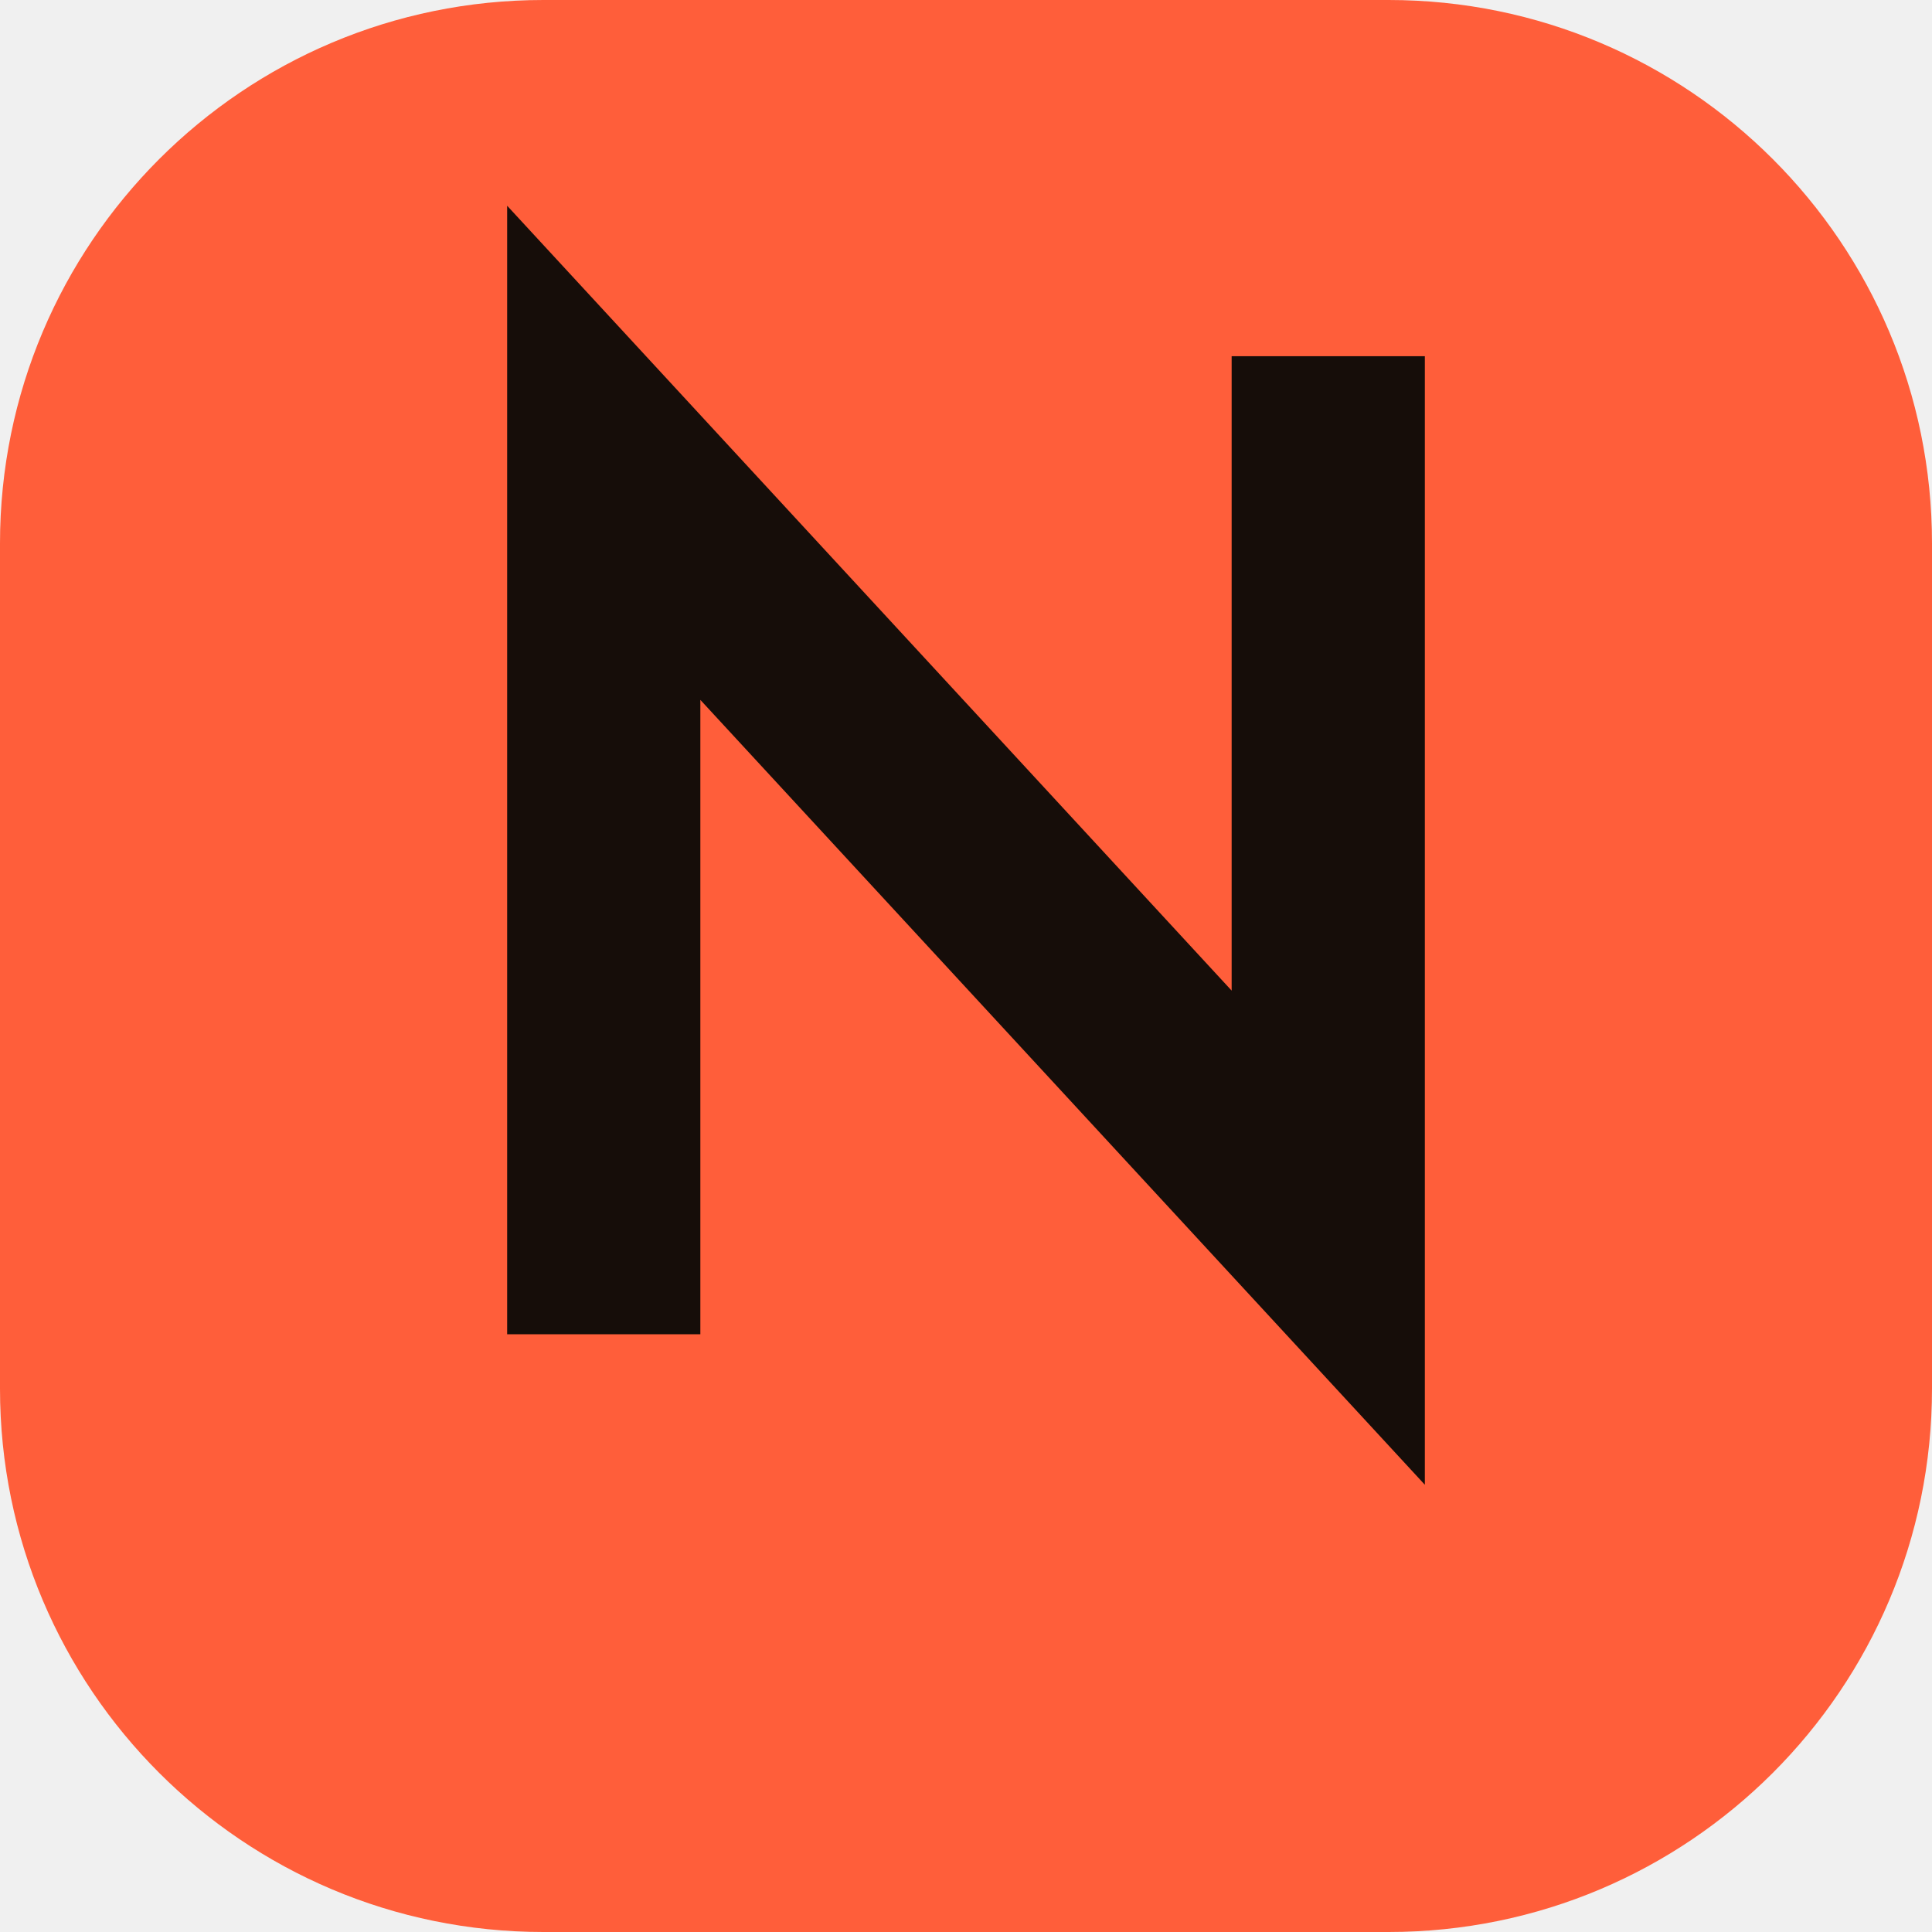
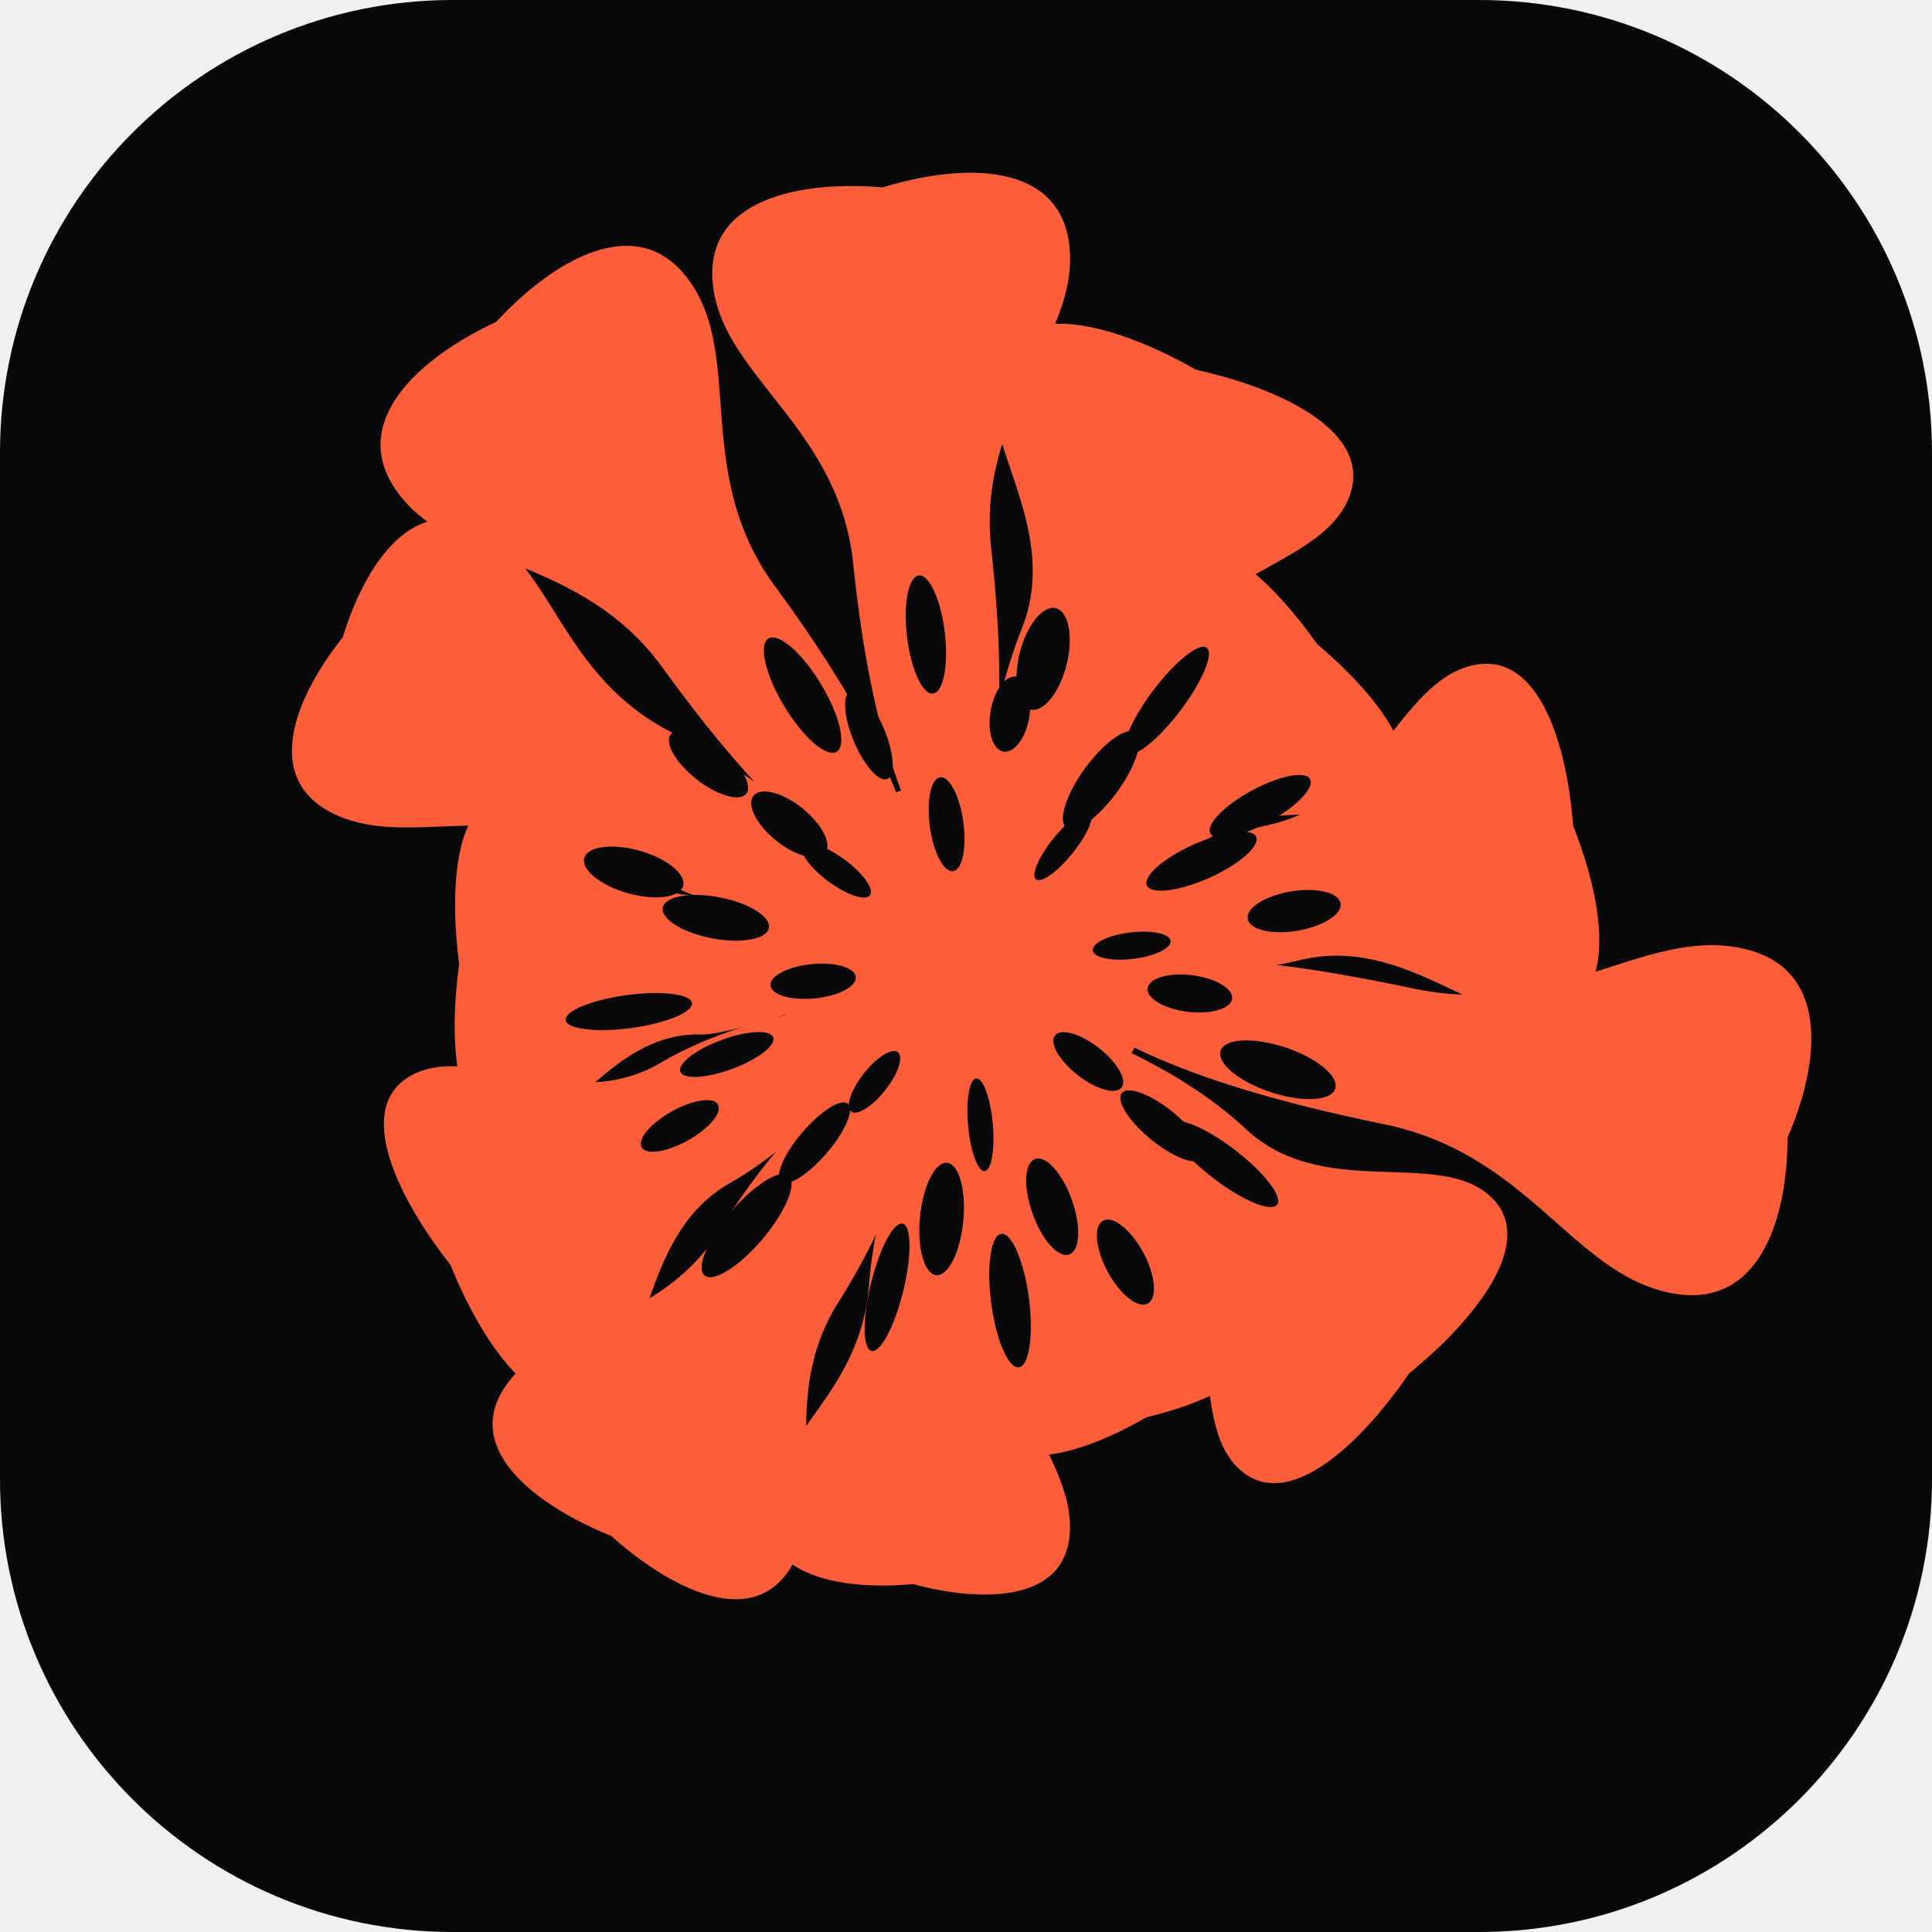
- <svg xmlns="http://www.w3.org/2000/svg" viewBox="0 0 32 32">
-   <rect width="32" height="32" rx="9" fill="#ff5e3a" />
-   <path d="M10 20.5V7.5L22 20.5V7.5" fill="none" stroke="#160d09" stroke-width="3.2" stroke-linecap="square" stroke-linejoin="miter" />
+ <svg xmlns="http://www.w3.org/2000/svg" viewBox="0 0 64 64">
+   <defs>
+     <mask id="neumann-knockout" maskUnits="userSpaceOnUse" x="-64" y="-64" width="128" height="128">
+       <rect x="-64" y="-64" width="128" height="128" fill="#fff" />
+       <g fill="#000">
+         <ellipse cx="0" cy="-4.74" rx="0.56" ry="1.57" transform="rotate(-0.8)" />
+         <ellipse cx="0" cy="-5.12" rx="0.40" ry="1.43" transform="rotate(45.9)" />
+         <ellipse cx="0" cy="-5.53" rx="0.44" ry="1.30" transform="rotate(90.0)" />
+         <ellipse cx="0" cy="-5.14" rx="0.57" ry="1.40" transform="rotate(135.0)" />
+         <ellipse cx="0" cy="-5.28" rx="0.41" ry="1.54" transform="rotate(181.8)" />
+         <ellipse cx="0" cy="-4.89" rx="0.45" ry="1.25" transform="rotate(225.3)" />
+         <ellipse cx="0" cy="-5.09" rx="0.57" ry="1.42" transform="rotate(271.3)" />
+         <ellipse cx="0" cy="-5.33" rx="0.45" ry="1.38" transform="rotate(313.4)" />
+         <ellipse cx="0" cy="-8.47" rx="0.65" ry="1.26" transform="rotate(16.9)" />
+         <ellipse cx="0" cy="-7.61" rx="0.66" ry="1.95" transform="rotate(43.0)" />
+         <ellipse cx="0" cy="-8.54" rx="0.61" ry="1.98" transform="rotate(73.0)" />
+         <ellipse cx="0" cy="-7.47" rx="0.61" ry="1.41" transform="rotate(104.0)" />
+         <ellipse cx="0" cy="-8.38" rx="0.58" ry="1.72" transform="rotate(136.2)" />
+         <ellipse cx="0" cy="-8.47" rx="0.69" ry="1.68" transform="rotate(167.3)" />
+         <ellipse cx="0" cy="-8.42" rx="0.72" ry="1.87" transform="rotate(192.5)" />
+         <ellipse cx="0" cy="-7.71" rx="0.53" ry="1.70" transform="rotate(227.6)" />
+         <ellipse cx="0" cy="-8.45" rx="0.51" ry="1.64" transform="rotate(256.7)" />
+         <ellipse cx="0" cy="-8.44" rx="0.69" ry="1.79" transform="rotate(287.9)" />
+         <ellipse cx="0" cy="-7.50" rx="0.69" ry="1.52" transform="rotate(315.7)" />
+         <ellipse cx="0" cy="-8.30" rx="0.54" ry="1.58" transform="rotate(344.2)" />
+         <ellipse cx="0" cy="-10.49" rx="0.80" ry="1.73" transform="rotate(21.1)" />
+         <ellipse cx="0" cy="-11.03" rx="0.56" ry="2.19" transform="rotate(44.1)" />
+         <ellipse cx="0" cy="-11.09" rx="0.59" ry="1.88" transform="rotate(68.5)" />
+         <ellipse cx="0" cy="-11.02" rx="0.66" ry="1.56" transform="rotate(87.5)" />
+         <ellipse cx="0" cy="-10.89" rx="0.78" ry="2.00" transform="rotate(115.4)" />
+         <ellipse cx="0" cy="-10.78" rx="0.59" ry="2.21" transform="rotate(134.5)" />
+         <ellipse cx="0" cy="-11.14" rx="0.67" ry="1.56" transform="rotate(158.7)" />
+         <ellipse cx="0" cy="-11.18" rx="0.63" ry="2.23" transform="rotate(179.5)" />
+         <ellipse cx="0" cy="-10.96" rx="0.55" ry="2.17" transform="rotate(200.8)" />
+         <ellipse cx="0" cy="-11.26" rx="0.69" ry="2.16" transform="rotate(227.2)" />
+         <ellipse cx="0" cy="-10.86" rx="0.55" ry="1.45" transform="rotate(247.8)" />
+         <ellipse cx="0" cy="-11.27" rx="0.55" ry="2.11" transform="rotate(269.3)" />
+         <ellipse cx="0" cy="-11.44" rx="0.73" ry="1.70" transform="rotate(292.8)" />
+         <ellipse cx="0" cy="-10.84" rx="0.64" ry="1.59" transform="rotate(315.1)" />
+         <ellipse cx="0" cy="-10.48" rx="0.71" ry="2.19" transform="rotate(335.9)" />
+         <ellipse cx="0" cy="-11.06" rx="0.63" ry="1.97" transform="rotate(360.1)" />
+       </g>
+     </mask>
+   </defs>
+   <rect width="64" height="64" rx="15" fill="#08080b" />
+   <g transform="translate(32 32) rotate(-7)" fill="#ff5e3a" mask="url(#neumann-knockout)">
+     <path d="M0 -2C-1.5 -5 -2.3 -8 -2.3 -13.49C-2.2 -18.16 -5.94 -20.23 -5.94 -23.34C-5.94 -26.2 -2.67 -26.46 0 -25.94C2.67 -26.46 5.94 -26.2 5.94 -23.34C5.94 -20.23 2.2 -18.16 2.3 -13.49C2.3 -8 1.5 -5 0 -2Z" transform="rotate(0.9)" />
+     <path d="M0 -2C-1.5 -5 -2.3 -8 -2.3 -11.01C-2.2 -14.82 -6.25 -16.52 -6.25 -19.06C-6.25 -21.38 -2.81 -21.6 0 -21.17C2.81 -21.6 6.25 -21.38 6.25 -19.06C6.25 -16.52 2.2 -14.82 2.3 -11.01C2.3 -8 1.5 -5 0 -2Z" transform="rotate(28.1)" />
+     <path d="M0 -2C-1.5 -5 -2.3 -8 -2.3 -8.2C-2.2 -11.05 -5.35 -12.31 -5.35 -14.2C-5.35 -15.94 -2.41 -16.09 0 -15.78C2.41 -16.09 5.35 -15.94 5.35 -14.2C5.35 -12.31 2.2 -11.05 2.3 -8.2C2.3 -8 1.5 -5 0 -2Z" transform="rotate(54.5)" />
+     <path d="M0 -2C-1.5 -5 -2.3 -8 -2.3 -10.73C-2.2 -14.45 -5.93 -16.1 -5.93 -18.58C-5.93 -20.85 -2.67 -21.05 0 -20.64C2.67 -21.05 5.93 -20.85 5.93 -18.58C5.93 -16.1 2.2 -14.45 2.3 -10.73C2.3 -8 1.5 -5 0 -2Z" transform="rotate(84.0)" />
+     <path d="M0 -2C-1.5 -5 -2.3 -8 -2.3 -14.45C-2.2 -19.46 -5.83 -21.68 -5.83 -25.02C-5.83 -28.07 -2.62 -28.35 0 -27.8C2.62 -28.35 5.83 -28.07 5.83 -25.02C5.83 -21.68 2.2 -19.46 2.3 -14.45C2.3 -8 1.5 -5 0 -2Z" transform="rotate(108.8)" />
+     <path d="M0 -2C-1.5 -5 -2.3 -8 -2.3 -10.37C-2.2 -13.96 -6.14 -15.56 -6.14 -17.95C-6.14 -20.14 -2.76 -20.34 0 -19.94C2.76 -20.34 6.14 -20.14 6.14 -17.95C6.14 -15.56 2.2 -13.96 2.3 -10.37C2.3 -8 1.5 -5 0 -2Z" transform="rotate(139.6)" />
+     <path d="M0 -2C-1.5 -5 -2.3 -8 -2.3 -8.37C-2.2 -11.27 -4.96 -12.56 -4.96 -14.49C-4.96 -16.26 -2.23 -16.43 0 -16.1C2.23 -16.43 4.96 -16.26 4.96 -14.49C4.96 -12.56 2.2 -11.27 2.3 -8.37C2.3 -8 1.5 -5 0 -2Z" transform="rotate(165.2)" />
+     <path d="M0 -2C-1.5 -5 -2.3 -8 -2.3 -10.69C-2.2 -14.38 -5.03 -16.03 -5.03 -18.49C-5.03 -20.75 -2.26 -20.96 0 -20.55C2.26 -20.96 5.03 -20.75 5.03 -18.49C5.03 -16.03 2.2 -14.38 2.3 -10.69C2.3 -8 1.5 -5 0 -2Z" transform="rotate(191.9)" />
+     <path d="M0 -2C-1.5 -5 -2.3 -8 -2.3 -11.56C-2.2 -15.57 -5.6 -17.35 -5.6 -20.01C-5.6 -22.46 -2.52 -22.68 0 -22.24C2.52 -22.68 5.6 -22.46 5.6 -20.01C5.6 -17.35 2.2 -15.57 2.3 -11.56C2.3 -8 1.5 -5 0 -2Z" transform="rotate(218.9)" />
+     <path d="M0 -2C-1.5 -5 -2.3 -8 -2.3 -10.26C-2.2 -13.82 -6.08 -15.4 -6.08 -17.76C-6.08 -19.93 -2.74 -20.13 0 -19.74C2.74 -20.13 6.08 -19.93 6.08 -17.76C6.08 -15.4 2.2 -13.82 2.3 -10.26C2.3 -8 1.5 -5 0 -2Z" transform="rotate(246.9)" />
+     <path d="M0 -2C-1.5 -5 -2.3 -8 -2.3 -8.73C-2.2 -11.75 -5.61 -13.1 -5.61 -15.11C-5.61 -16.96 -2.53 -17.13 0 -16.79C2.53 -17.13 5.61 -16.96 5.61 -15.11C5.61 -13.1 2.2 -11.75 2.3 -8.73C2.3 -8 1.5 -5 0 -2Z" transform="rotate(277.2)" />
+     <path d="M0 -2C-1.5 -5 -2.3 -8 -2.3 -12.14C-2.2 -16.34 -5.31 -18.2 -5.31 -21C-5.31 -23.57 -2.39 -23.8 0 -23.34C2.39 -23.8 5.31 -23.57 5.31 -21C5.31 -18.2 2.2 -16.34 2.3 -12.14C2.3 -8 1.5 -5 0 -2Z" transform="rotate(304.8)" />
+     <path d="M0 -2C-1.5 -5 -2.3 -8 -2.3 -13.73C-2.2 -18.49 -5.97 -20.6 -5.97 -23.77C-5.97 -26.68 -2.68 -26.94 0 -26.41C2.68 -26.94 5.97 -26.68 5.97 -23.77C5.97 -20.6 2.2 -18.49 2.3 -13.73C2.3 -8 1.5 -5 0 -2Z" transform="rotate(330.9)" />
+     <circle r="6.2" />
+   </g>
</svg>
